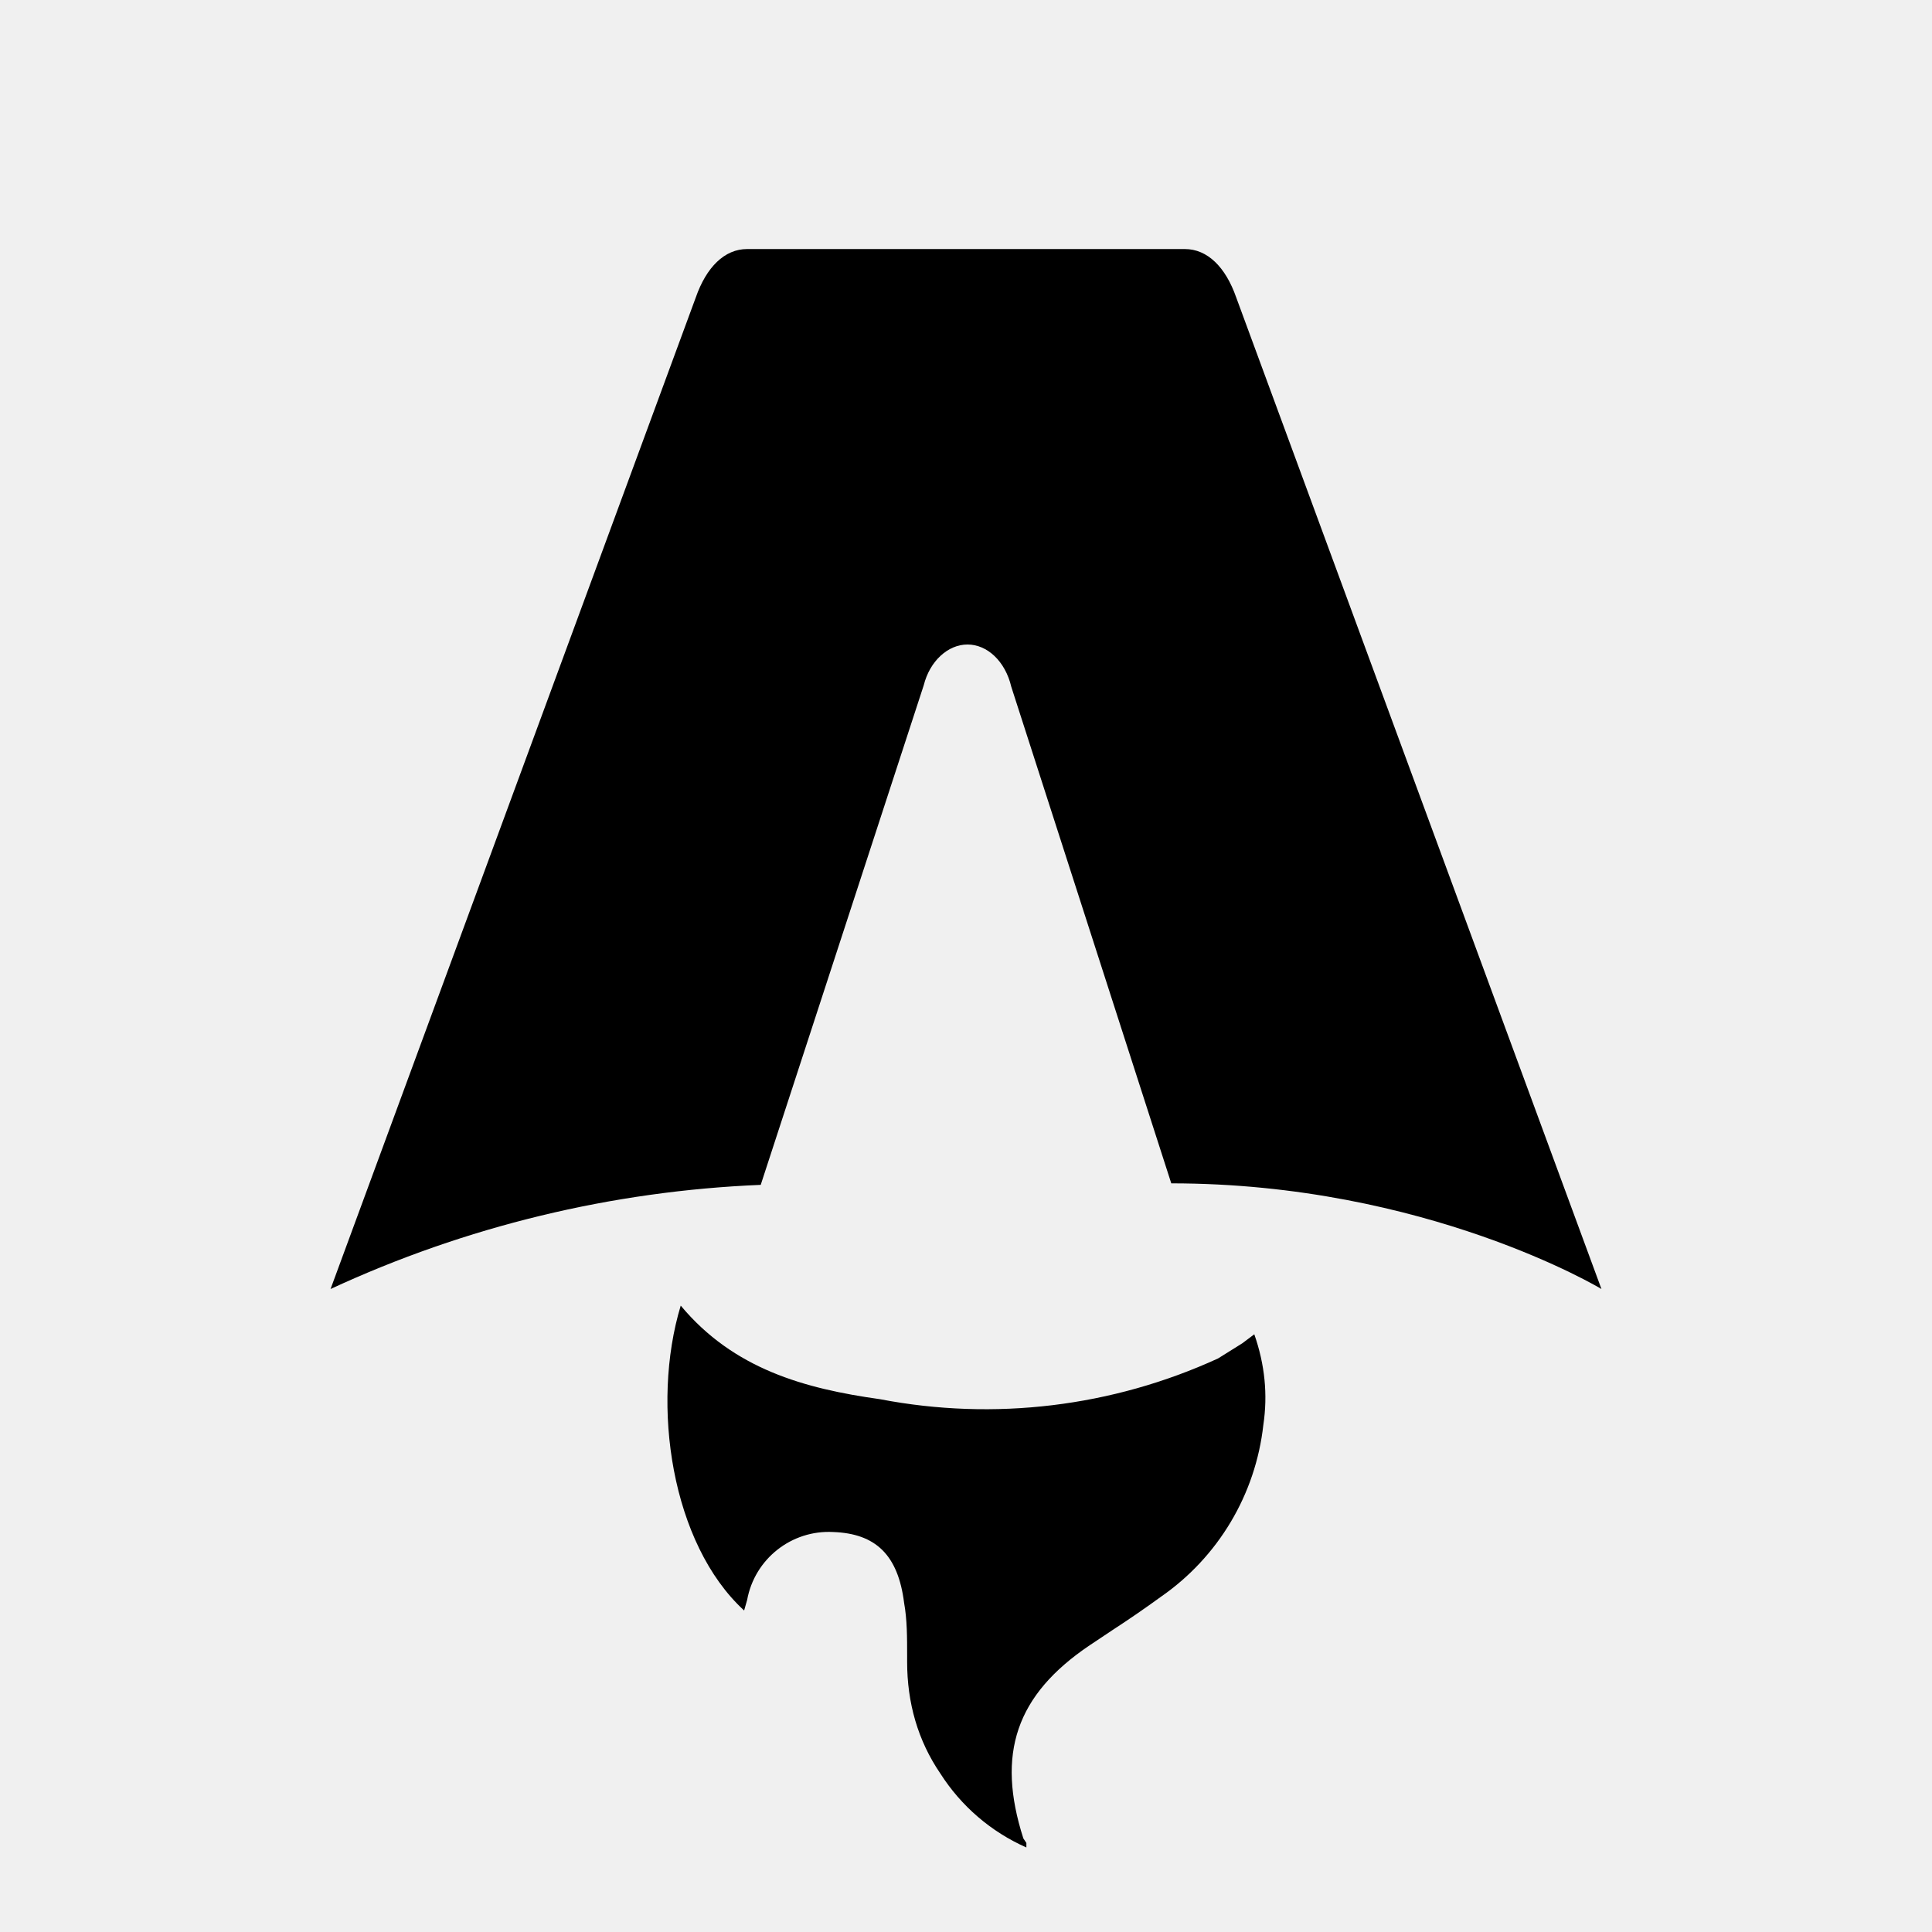
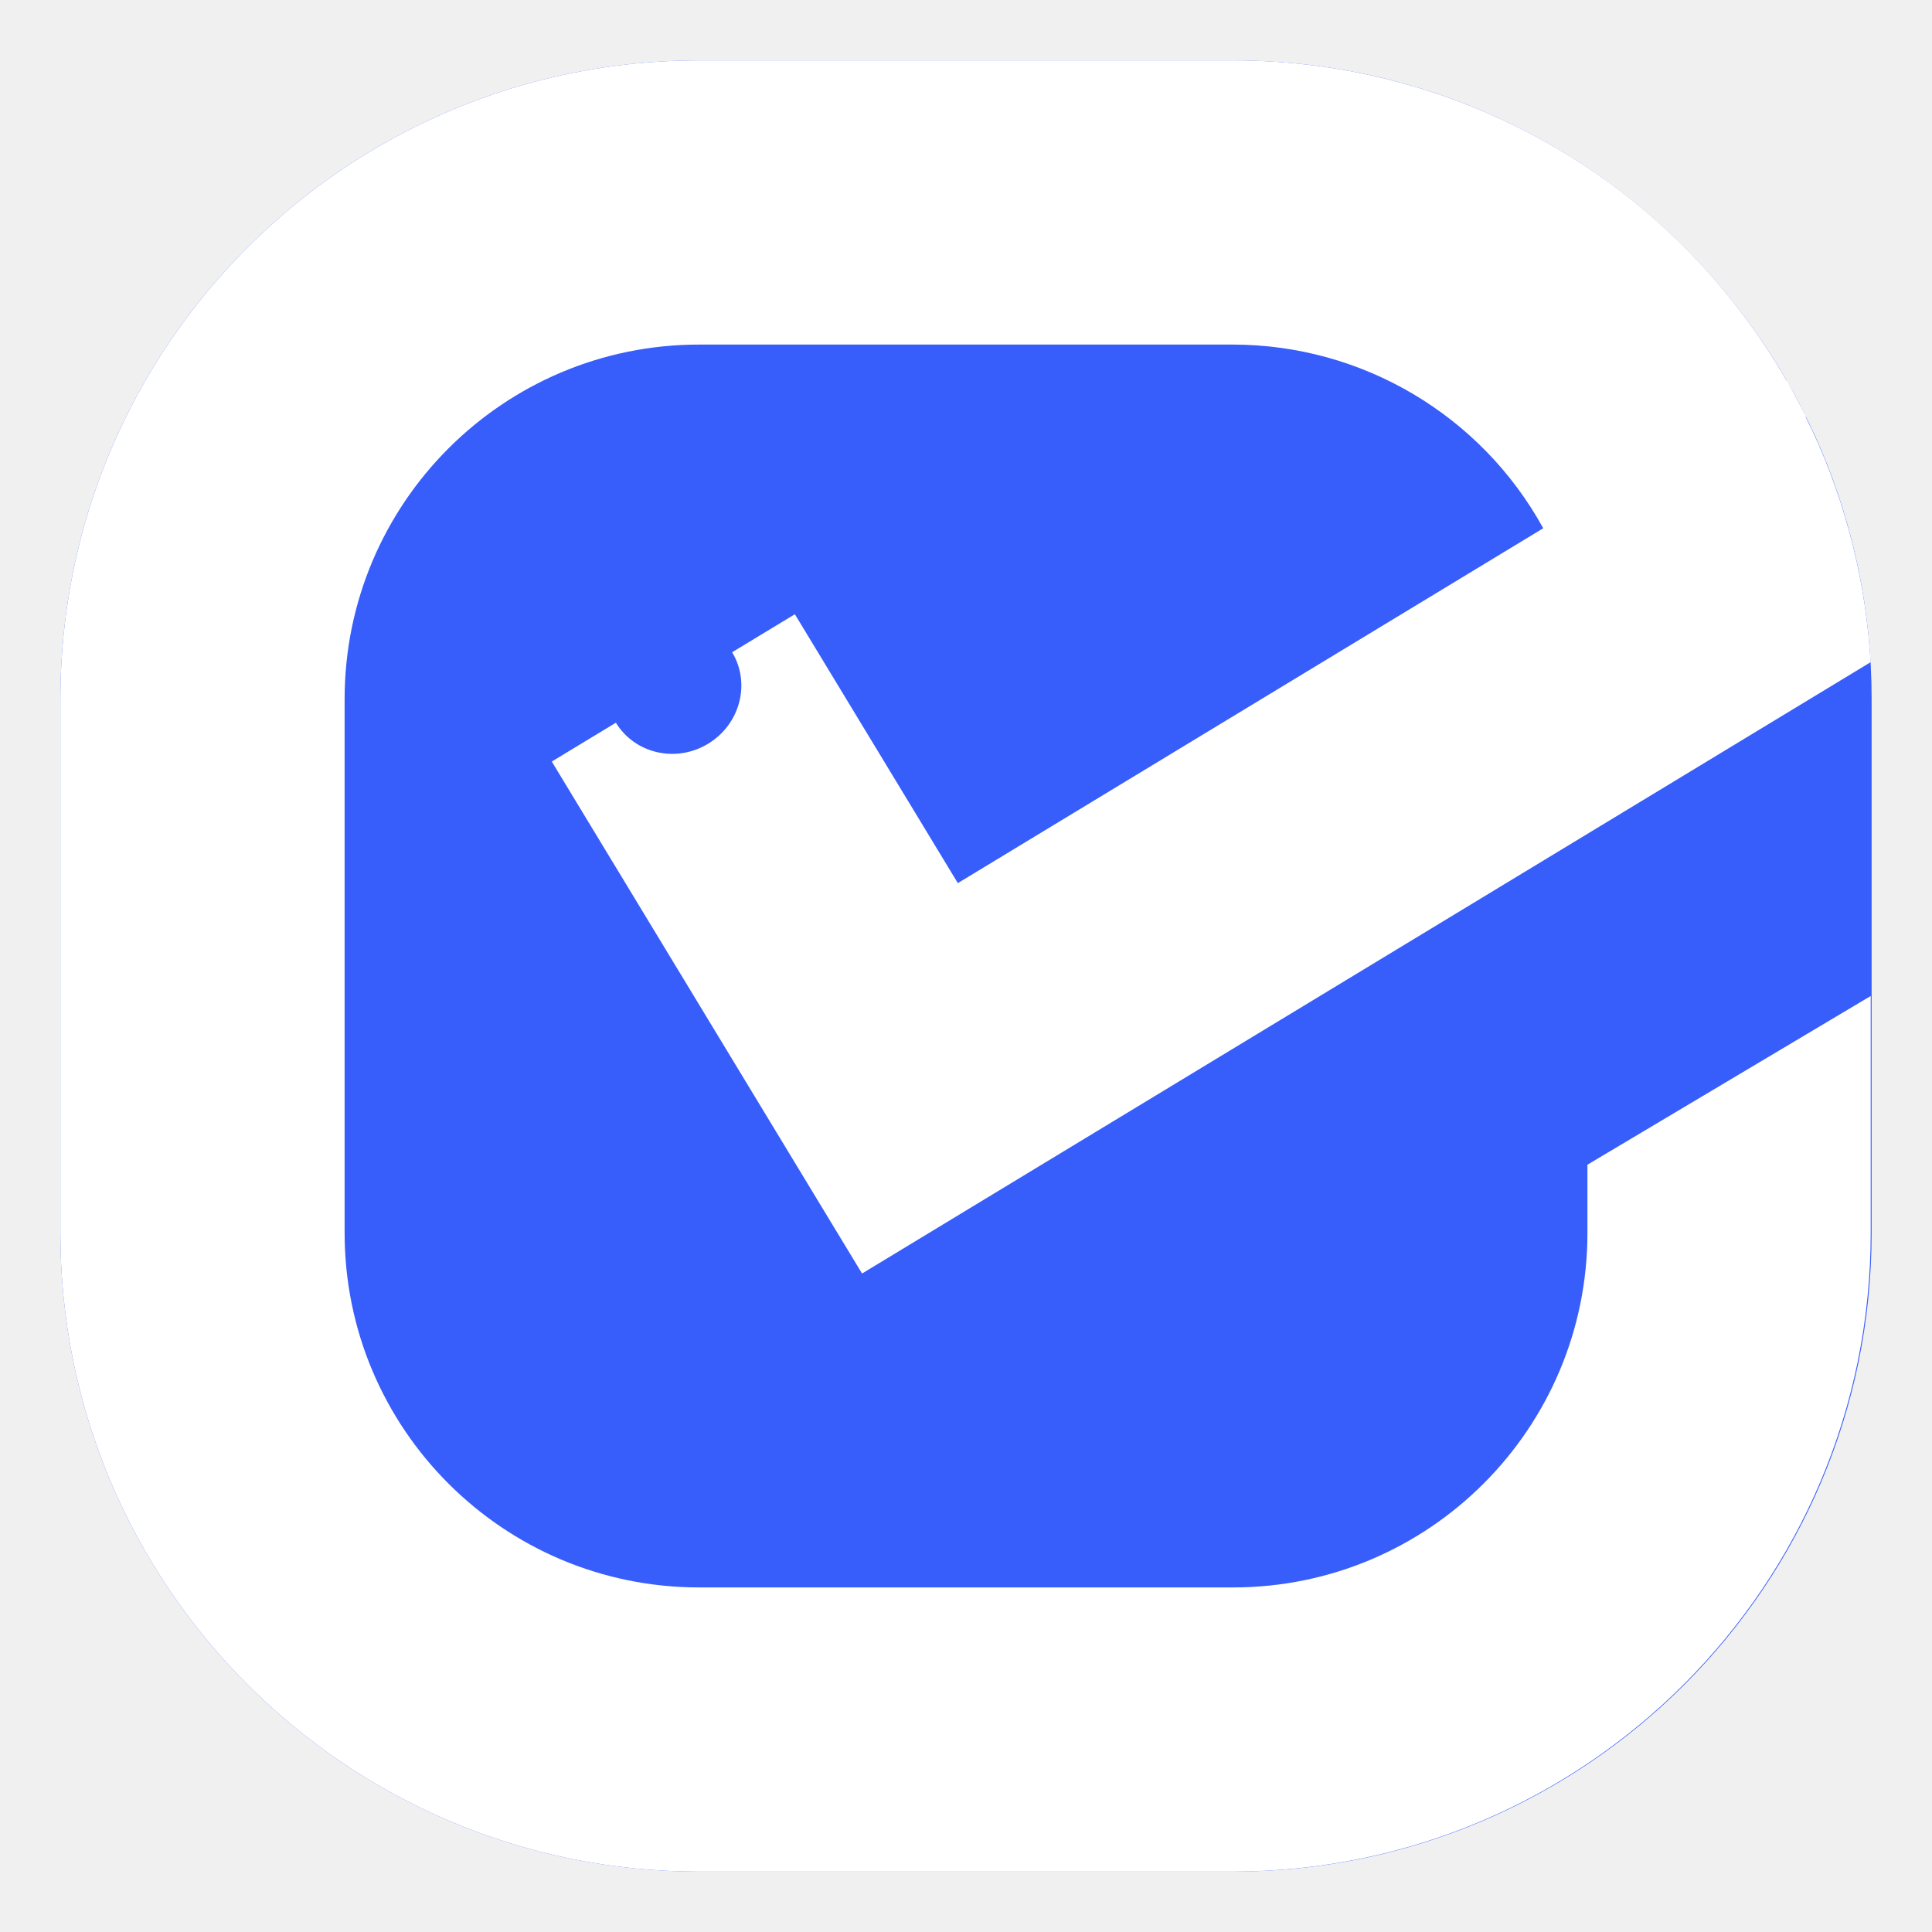
- <svg xmlns="http://www.w3.org/2000/svg" fill="none" viewBox="0 0 128 128">
-   <path d="M50.4 78.5a75.1 75.1 0 0 0-28.5 6.9l24.2-65.7c.7-2 1.9-3.2 3.4-3.2h29c1.5 0 2.7 1.2 3.4 3.2l24.2 65.7s-11.6-7-28.5-7L67 45.5c-.4-1.7-1.6-2.8-2.9-2.8-1.3 0-2.5 1.1-2.9 2.7L50.4 78.5Zm-1.1 28.2Zm-4.2-20.2c-2 6.6-.6 15.8 4.2 20.2a17.5 17.5 0 0 1 .2-.7 5.5 5.5 0 0 1 5.7-4.5c2.8.1 4.3 1.5 4.7 4.7.2 1.1.2 2.3.2 3.5v.4c0 2.7.7 5.2 2.2 7.4a13 13 0 0 0 5.7 4.9v-.3l-.2-.3c-1.8-5.6-.5-9.5 4.4-12.8l1.5-1a73 73 0 0 0 3.2-2.2 16 16 0 0 0 6.8-11.4c.3-2 .1-4-.6-6l-.8.6-1.6 1a37 37 0 0 1-22.4 2.7c-5-.7-9.7-2-13.2-6.2Z" />
-   <style>
-         path { fill: #000; }
-         @media (prefers-color-scheme: dark) {
-             path { fill: #FFF; }
-         }
-     </style>
+ <svg xmlns="http://www.w3.org/2000/svg" viewBox="0 0 40 40" fill="none">
+   <rect x="1.25" y="1.25" width="37.5" height="37.5" rx="13.225" fill="#375DFB" />
+   <path d="M14.475 7.134a7.34 7.34 0 0 0-7.34 7.34v11.052a7.34 7.34 0 0 0 7.34 7.34h11.05a7.34 7.34 0 0 0 7.341-7.34v-1.412l5.865-3.493v4.905A13.225 13.225 0 0 1 25.525 38.75h-11.05A13.225 13.225 0 0 1 1.25 25.526V14.474A13.225 13.225 0 0 1 14.475 1.25h11.05c4.753 0 9.105 2.53 11.466 6.633l.007-.004.396.745-.009.005a13.172 13.172 0 0 1 1.326 4.822l.02.258L17.848 26.367l-6.424-10.6 1.327-.804c.39.638 1.237.837 1.9.441.668-.398.896-1.247.51-1.895l-.003-.005 1.299-.787 3.374 5.567 12.12-7.347a7.34 7.34 0 0 0-6.426-3.803h-11.05Z" fill="#fff" />
</svg>
